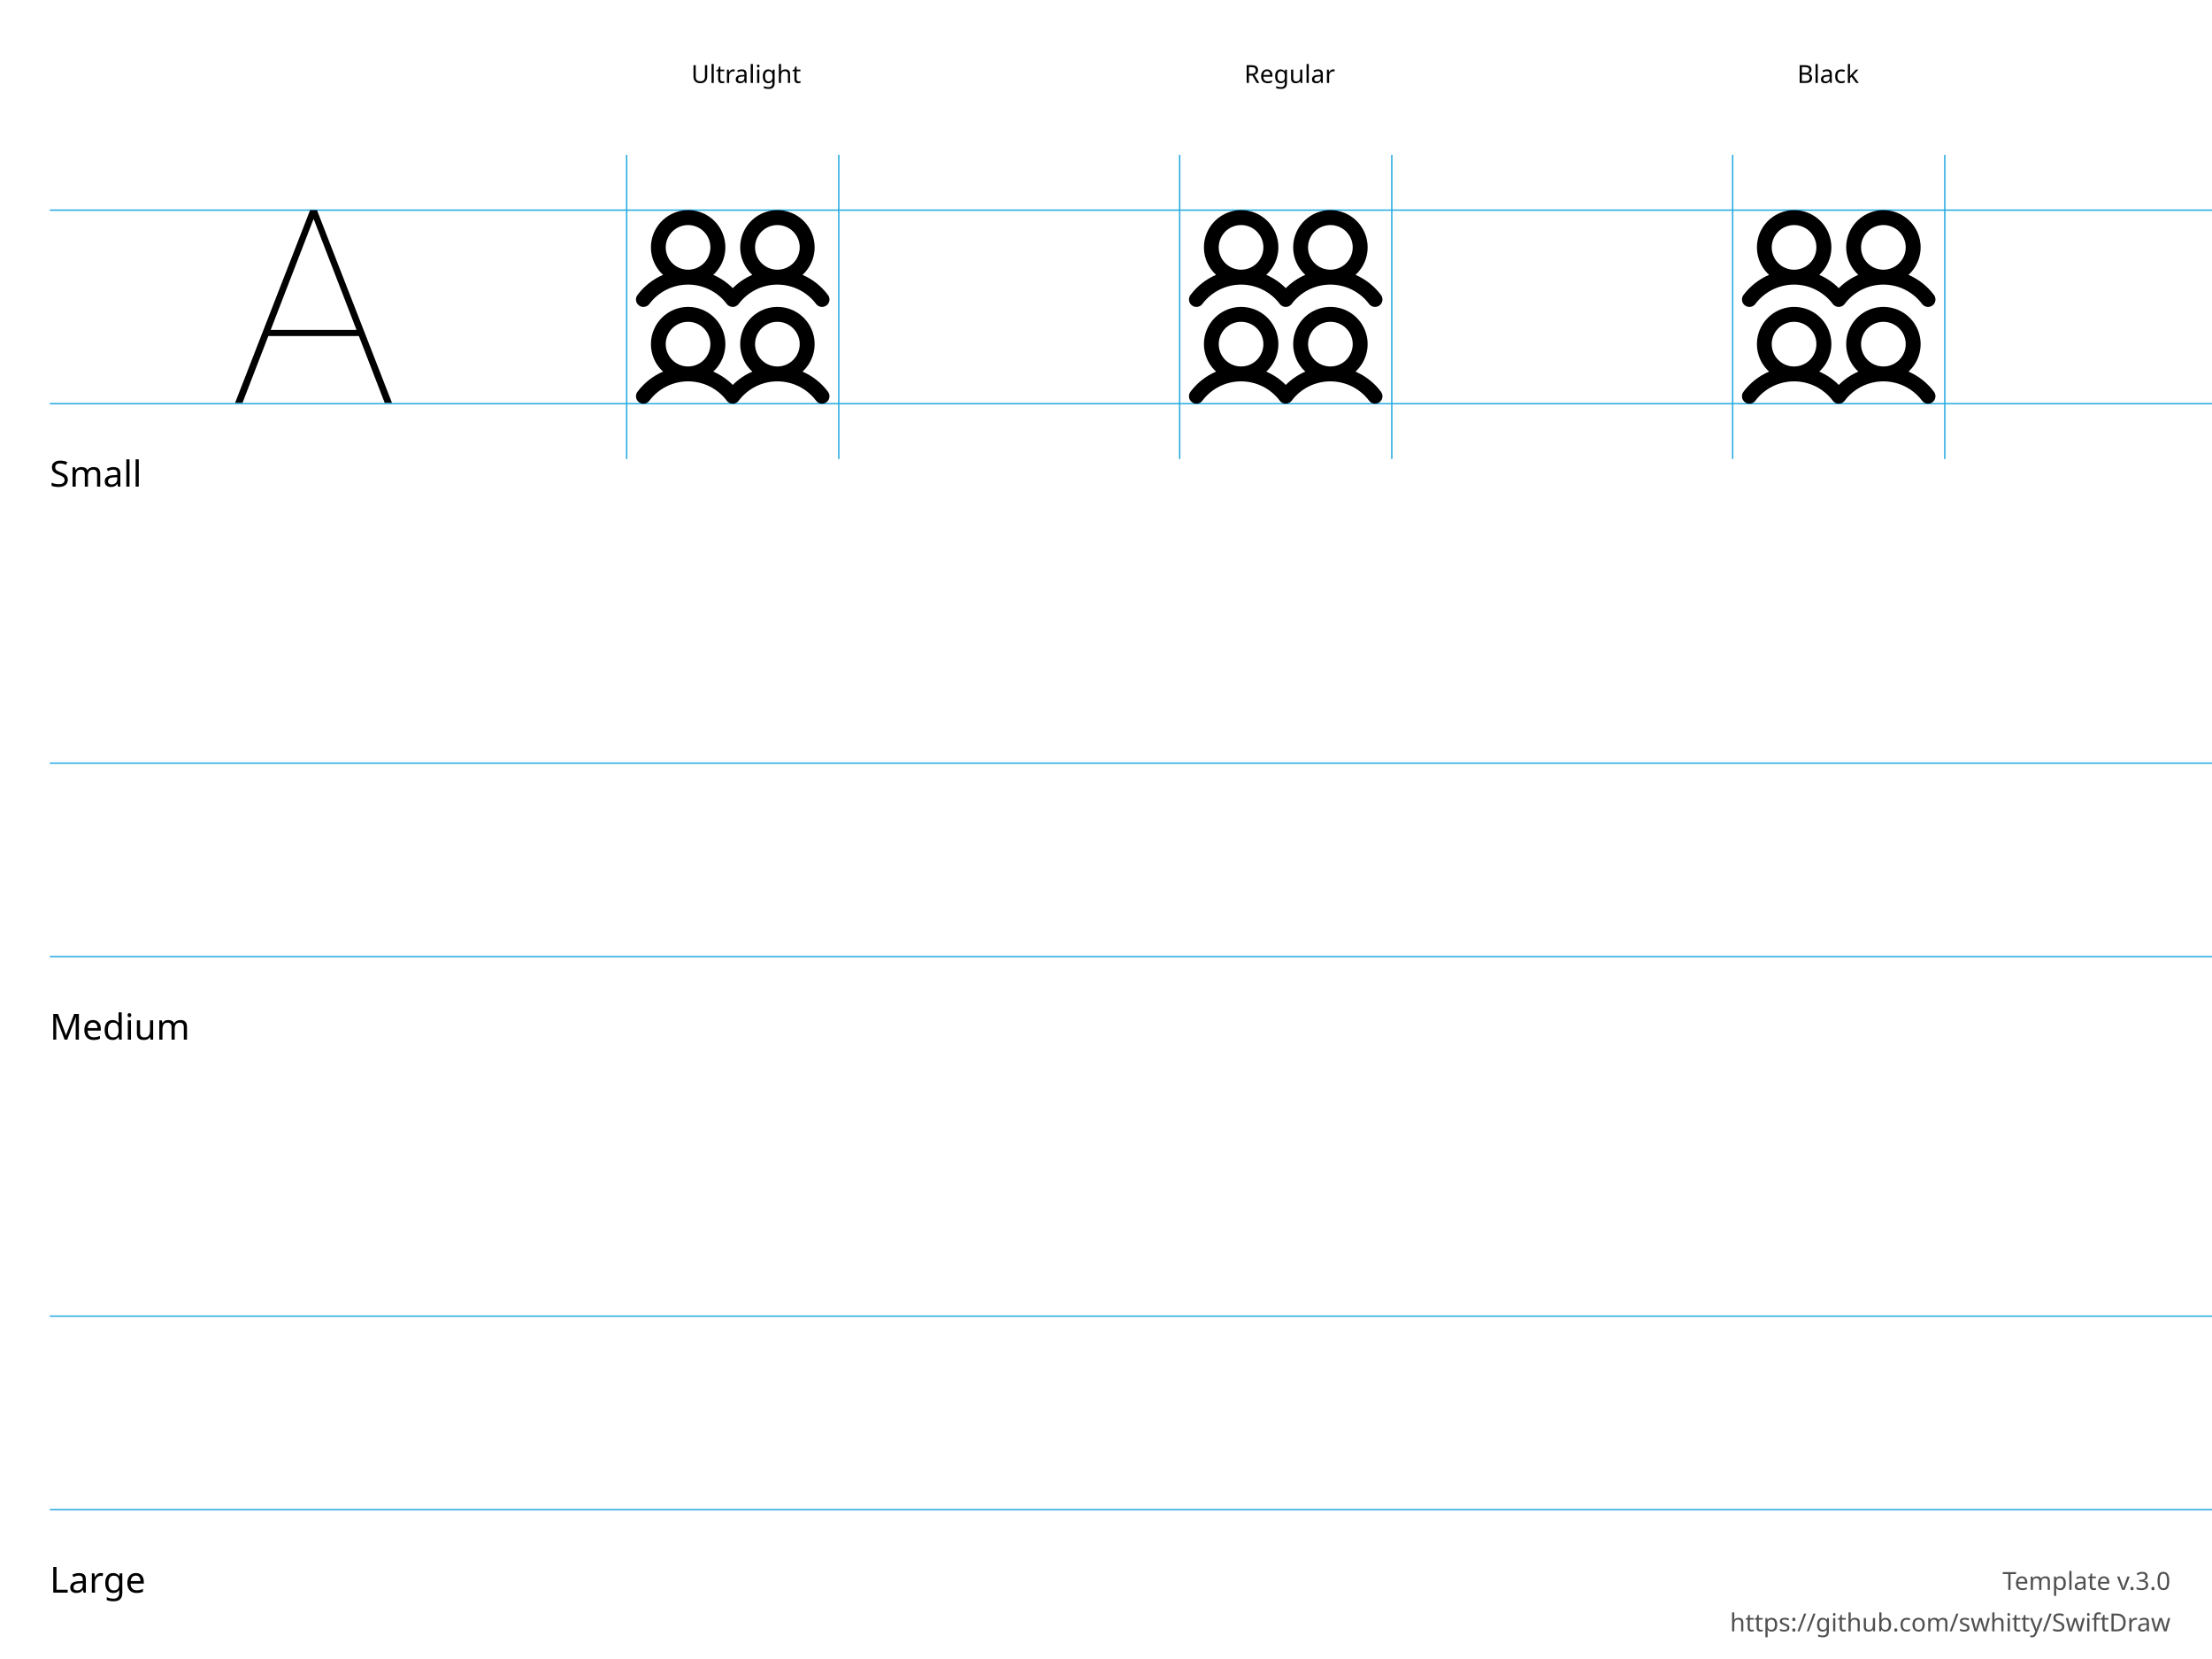
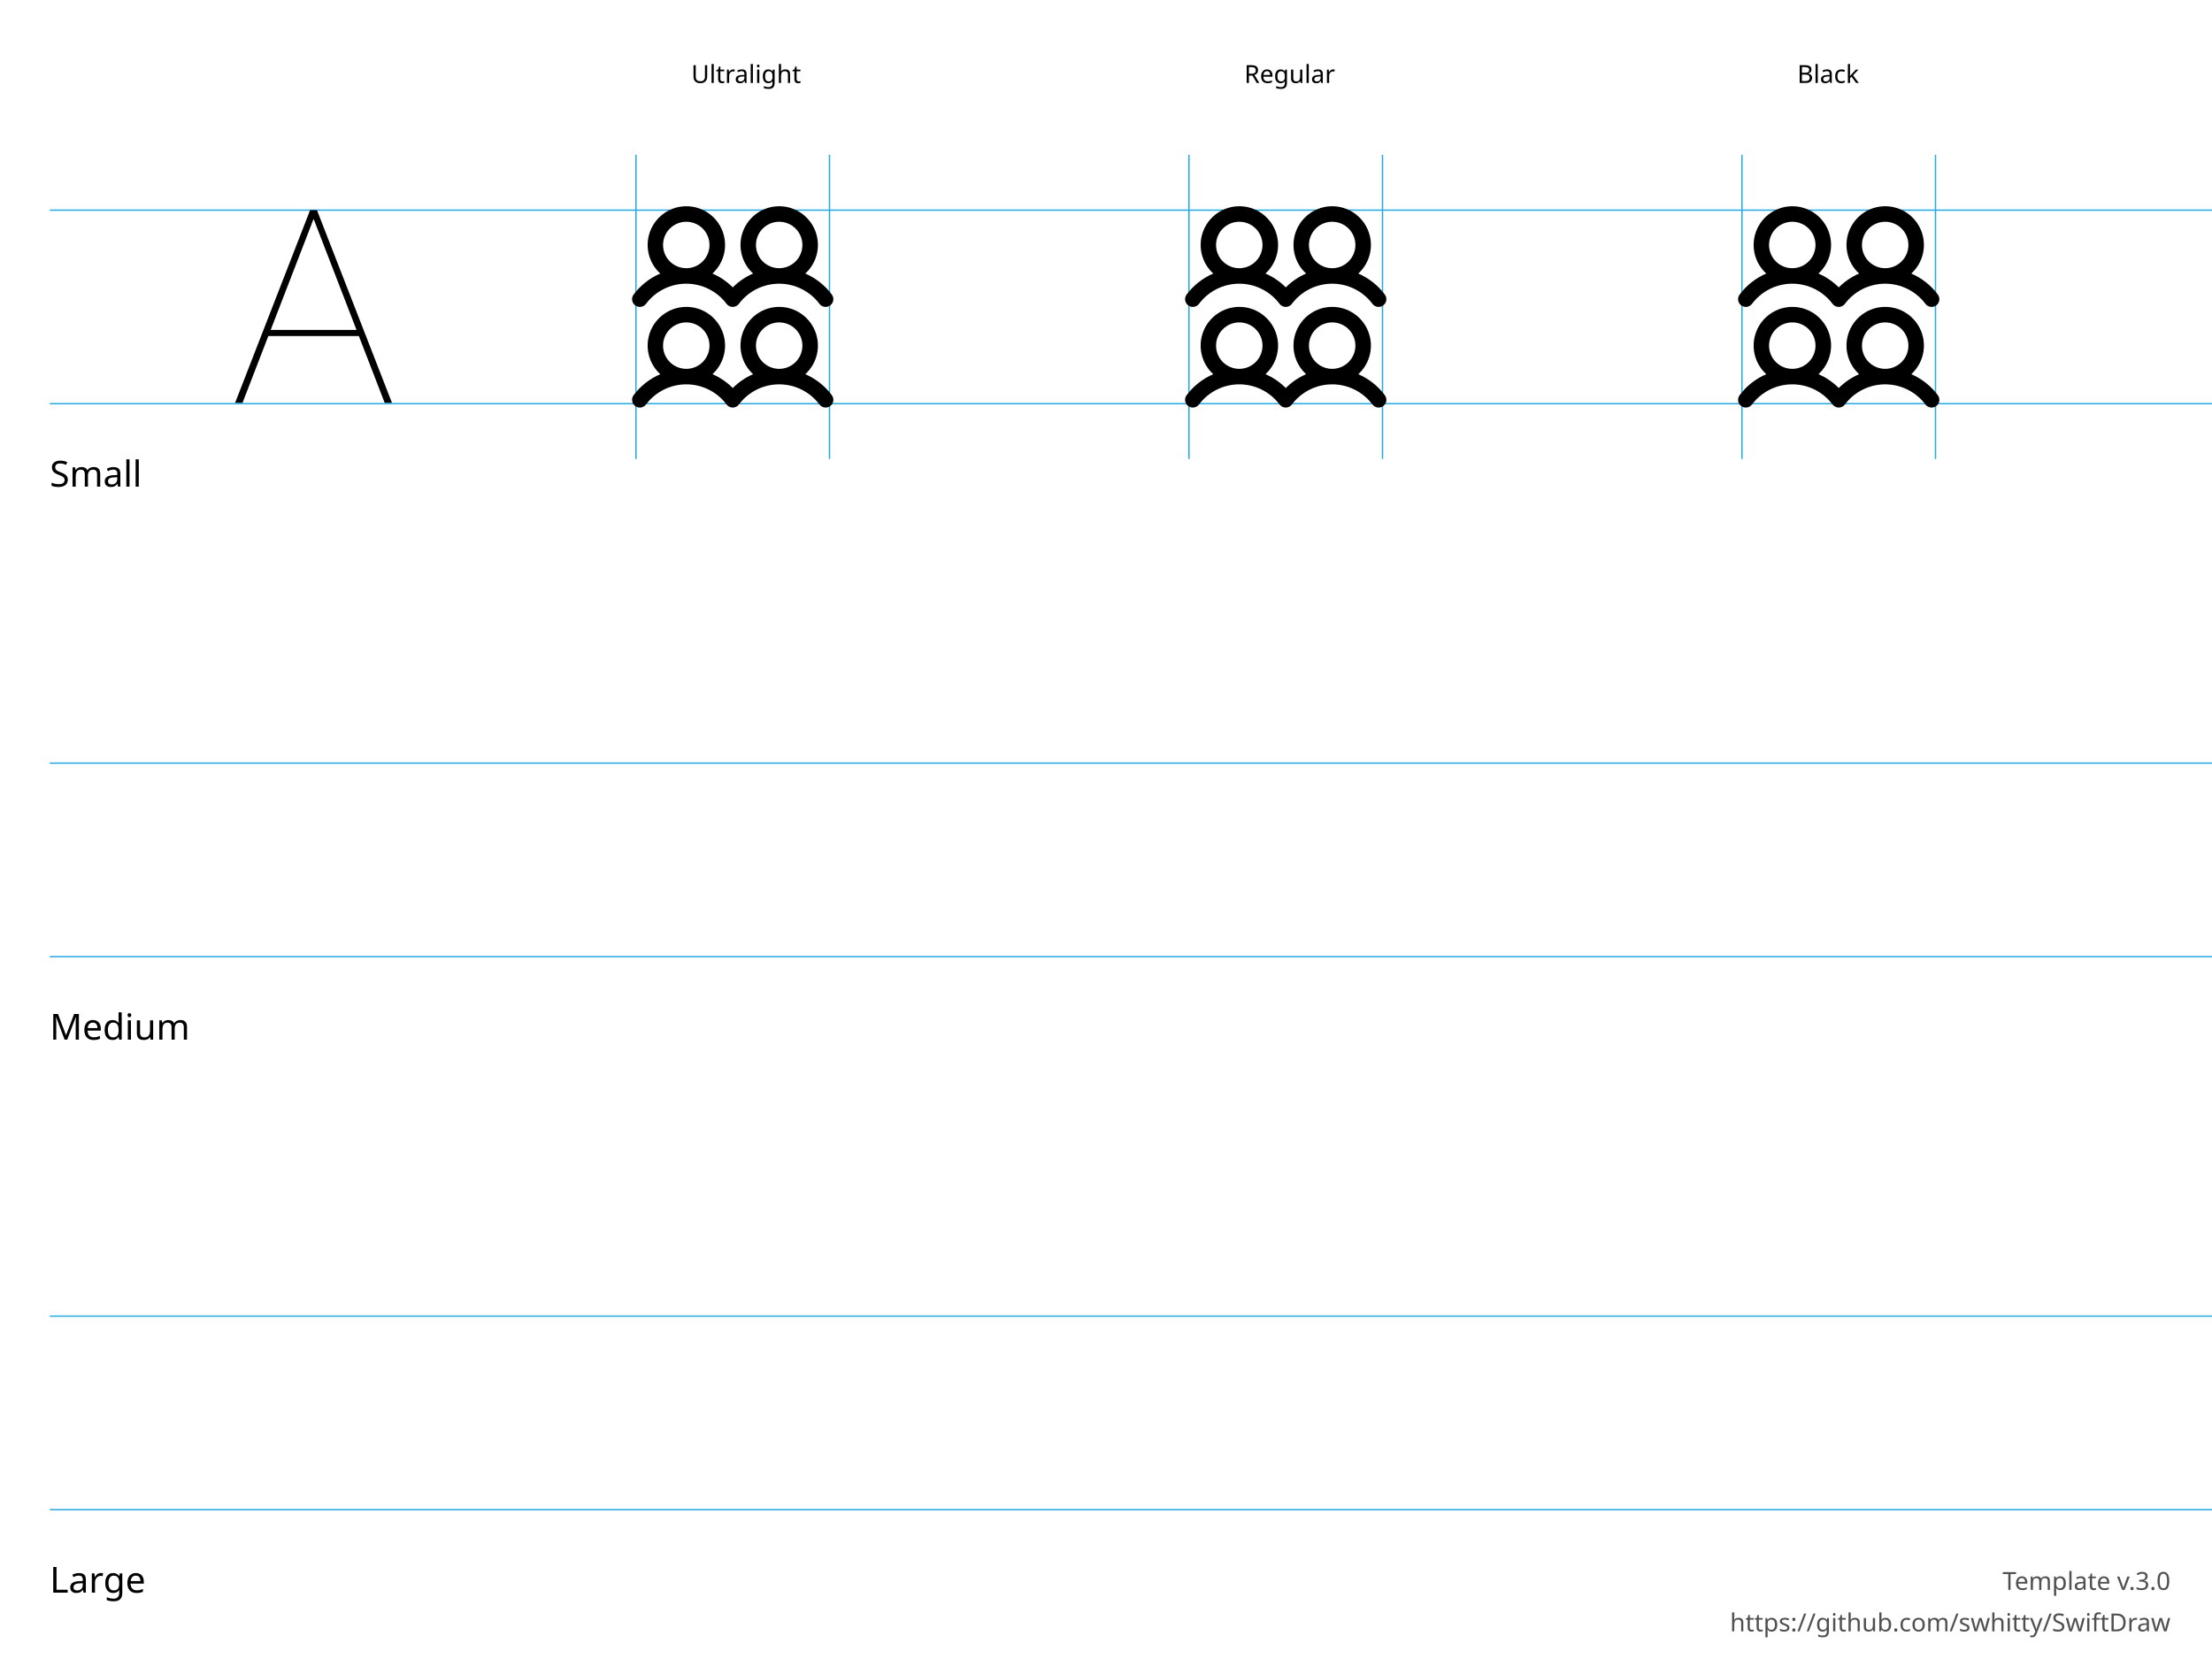
<svg xmlns="http://www.w3.org/2000/svg" height="600" width="800">
  <g id="Notes" font-family="LucidaGrande, 'Lucida Grande', sans-serif" font-size="13">
    <rect fill="white" height="600.0" width="800.0" x="0.0" y="0.0" />
    <g font-size="13">
      <text x="18.0" y="176.0">Small</text>
      <text x="18.0" y="376.0">Medium</text>
      <text x="18.0" y="576.0">Large</text>
    </g>
    <g font-size="9">
      <text x="250.0" y="30.0">Ultralight</text>
      <text x="450.0" y="30.0">Regular</text>
      <text x="650.0" y="30.0">Black</text>
      <text id="template-version" fill="#505050" text-anchor="end" x="785.0" y="575.0">Template v.3.0</text>
      <a href="https://github.com/swhitty/SwiftDraw">
        <text fill="#505050" text-anchor="end" x="785.0" y="590.0">https://github.com/swhitty/SwiftDraw</text>
      </a>
    </g>
  </g>
  <g id="Guides" stroke="rgb(39, 170, 225)" stroke-width="0.5">
    <path id="Capline-S" d="M18,76 l800,0" />
    <path id="H-reference" d="M85,145.755 L87.685,145.755 L113.369,79.287 L114.052,79.287 L114.052,76 L112.148,76 L85,145.755 Z M95.693,121.536 L130.996,121.536 L130.263,119.313 L96.474,119.313 L95.693,121.536 Z M139.15,145.755 L141.787,145.755 L114.638,76 L113.466,76 L113.466,79.287 L139.15,145.755 Z" stroke="none" transform="translate(0,0)" />
    <path id="Baseline-S" d="M18,146 l800,0" />
-     <path id="left-margin-Ultralight-S" d="M226.641,56 l0,110" />
-     <path id="right-margin-Ultralight-S" d="M303.359,56 l0,110" />
-     <path id="left-margin-Regular-S" d="M426.641,56 l0,110" />
-     <path id="right-margin-Regular-S" d="M503.359,56 l0,110" />
-     <path id="left-margin-Black-S" d="M626.641,56 l0,110" />
-     <path id="right-margin-Black-S" d="M703.359,56 l0,110" />
+     <path id="left-margin-Ultralight-S" d="M230,56 l0,110" />
+     <path id="right-margin-Ultralight-S" d="M300,56 l0,110" />
+     <path id="left-margin-Regular-S" d="M430,56 l0,110" />
+     <path id="right-margin-Regular-S" d="M500,56 l0,110" />
+     <path id="left-margin-Black-S" d="M630,56 l0,110" />
+     <path id="right-margin-Black-S" d="M700,56 l0,110" />
    <path id="Capline-M" d="M18,276 l800,0" />
    <path id="Baseline-M" d="M18,346 l800,0" />
    <path id="Capline-L" d="M18,476 l800,0" />
    <path id="Baseline-L" d="M18,546 l800,0" />
  </g>
  <g id="Symbols">
    <g id="Ultralight-S" transform="translate(0,0)">
-       <path d="M231.083,110.467 C231.654,110.895 232.372,111.079 233.079,110.978 C233.786,110.877 234.423,110.499 234.852,109.928 C238.156,105.522 243.342,102.929 248.85,102.929 C254.357,102.929 259.543,105.522 262.848,109.928 C263.741,111.116 265.428,111.356 266.616,110.463 C266.82,110.312 267,110.132 267.151,109.928 L267.151,109.928 C270.456,105.522 275.642,102.929 281.149,102.929 C286.657,102.929 291.843,105.522 295.147,109.928 C296.04,111.118 297.728,111.358 298.918,110.465 C300.107,109.572 300.347,107.884 299.454,106.695 C297.071,103.5 293.894,100.985 290.238,99.399 C294.341,95.654 295.72,89.772 293.712,84.593 C291.703,79.413 286.718,76 281.163,76 C275.607,76 270.623,79.413 268.614,84.593 C266.605,89.772 267.985,95.654 272.088,99.399 C269.448,100.541 267.049,102.175 265.021,104.215 C262.993,102.175 260.595,100.541 257.955,99.399 C262.058,95.654 263.438,89.772 261.429,84.593 C259.42,79.413 254.435,76 248.88,76 C243.325,76 238.34,79.413 236.331,84.593 C234.322,89.772 235.702,95.654 239.805,99.399 C236.133,100.98 232.939,103.497 230.545,106.698 C230.116,107.269 229.932,107.987 230.033,108.694 C230.134,109.401 230.512,110.038 231.083,110.467 Z M281.153,81.394 C285.613,81.394 289.228,85.01 289.228,89.47 C289.228,93.93 285.613,97.545 281.153,97.545 C276.693,97.545 273.077,93.93 273.077,89.47 C273.077,87.328 273.928,85.274 275.442,83.759 C276.957,82.245 279.011,81.394 281.153,81.394 Z M248.85,81.394 C253.31,81.394 256.925,85.01 256.925,89.47 C256.925,93.93 253.31,97.545 248.85,97.545 C244.39,97.545 240.774,93.93 240.774,89.47 C240.774,87.328 241.625,85.274 243.139,83.759 C244.654,82.245 246.708,81.394 248.85,81.394 Z M290.238,134.394 C294.341,130.649 295.72,124.767 293.712,119.588 C291.703,114.408 286.718,110.995 281.163,110.995 C275.607,110.995 270.623,114.408 268.614,119.588 C266.605,124.767 267.985,130.649 272.088,134.394 C269.448,135.536 267.049,137.17 265.021,139.209 C262.993,137.17 260.595,135.536 257.955,134.394 C262.058,130.649 263.438,124.767 261.429,119.588 C259.42,114.408 254.435,110.995 248.88,110.995 C243.325,110.995 238.34,114.408 236.331,119.588 C234.322,124.767 235.702,130.649 239.805,134.394 C236.133,135.975 232.939,138.491 230.545,141.693 C229.653,142.882 229.894,144.569 231.083,145.461 C232.272,146.353 233.96,146.112 234.852,144.923 C238.156,140.517 243.342,137.924 248.85,137.924 C254.357,137.924 259.543,140.517 262.848,144.923 C263.741,146.111 265.428,146.351 266.616,145.458 C266.82,145.307 267,145.127 267.151,144.923 L267.151,144.923 C270.456,140.517 275.642,137.924 281.149,137.924 C286.657,137.924 291.843,140.517 295.147,144.923 C296.04,146.112 297.728,146.353 298.918,145.46 C300.107,144.567 300.347,142.879 299.454,141.689 C297.071,138.495 293.894,135.98 290.238,134.394 Z M248.85,116.389 C253.31,116.389 256.925,120.004 256.925,124.465 C256.925,128.925 253.31,132.54 248.85,132.54 C244.39,132.54 240.774,128.925 240.774,124.465 C240.774,122.323 241.625,120.269 243.139,118.754 C244.654,117.24 246.708,116.389 248.85,116.389 Z M281.153,116.389 C285.613,116.389 289.228,120.004 289.228,124.465 C289.228,128.925 285.613,132.54 281.153,132.54 C276.693,132.54 273.077,128.925 273.077,124.465 C273.077,122.323 273.928,120.269 275.442,118.754 C276.957,117.24 279.011,116.389 281.153,116.389 Z" />
+       <path d="M229.72,110.44 C230.314,110.886 231.061,111.077 231.796,110.972 C232.531,110.867 233.194,110.474 233.64,109.88 C237.077,105.297 242.471,102.6 248.2,102.6 C253.929,102.6 259.323,105.297 262.76,109.88 C263.689,111.116 265.444,111.365 266.68,110.437 C266.892,110.279 267.079,110.092 267.237,109.88 L267.237,109.88 C270.674,105.297 276.068,102.6 281.797,102.6 C287.525,102.6 292.919,105.297 296.357,109.88 C297.285,111.117 299.041,111.367 300.278,110.438 C301.515,109.509 301.765,107.754 300.836,106.517 C298.358,103.194 295.053,100.578 291.25,98.928 C295.517,95.032 296.953,88.915 294.863,83.527 C292.774,78.14 287.589,74.589 281.81,74.589 C276.032,74.589 270.847,78.14 268.758,83.527 C266.668,88.915 268.104,95.032 272.371,98.928 C269.625,100.116 267.131,101.816 265.021,103.937 C262.911,101.816 260.417,100.116 257.671,98.928 C261.938,95.032 263.374,88.915 261.284,83.527 C259.195,78.14 254.01,74.589 248.231,74.589 C242.453,74.589 237.268,78.14 235.179,83.527 C233.089,88.915 234.525,95.032 238.792,98.928 C234.972,100.572 231.651,103.19 229.16,106.52 C228.714,107.114 228.523,107.861 228.628,108.596 C228.733,109.331 229.126,109.994 229.72,110.44 Z M281.8,80.2 C286.439,80.2 290.2,83.961 290.2,88.6 C290.2,93.239 286.439,97 281.8,97 C277.161,97 273.4,93.239 273.4,88.6 C273.4,86.372 274.285,84.236 275.86,82.66 C277.436,81.085 279.572,80.2 281.8,80.2 Z M248.2,80.2 C252.839,80.2 256.6,83.961 256.6,88.6 C256.6,93.239 252.839,97 248.2,97 C243.561,97 239.8,93.239 239.8,88.6 C239.8,86.372 240.685,84.236 242.26,82.66 C243.836,81.085 245.972,80.2 248.2,80.2 Z M291.25,135.328 C295.517,131.432 296.953,125.315 294.863,119.927 C292.774,114.54 287.589,110.989 281.81,110.989 C276.032,110.989 270.847,114.54 268.758,119.927 C266.668,125.315 268.104,131.432 272.371,135.328 C269.625,136.516 267.131,138.216 265.021,140.337 C262.911,138.216 260.417,136.516 257.671,135.328 C261.938,131.432 263.374,125.315 261.284,119.927 C259.195,114.54 254.01,110.989 248.231,110.989 C242.453,110.989 237.268,114.54 235.179,119.927 C233.089,125.315 234.525,131.432 238.792,135.328 C234.972,136.972 231.651,139.59 229.16,142.92 C228.232,144.157 228.483,145.912 229.72,146.84 C230.957,147.768 232.712,147.517 233.64,146.28 C237.077,141.697 242.471,139 248.2,139 C253.929,139 259.323,141.697 262.76,146.28 C263.689,147.516 265.444,147.765 266.68,146.837 C266.892,146.679 267.079,146.492 267.236,146.28 L267.236,146.28 C270.674,141.697 276.068,139 281.796,139 C287.525,139 292.919,141.697 296.356,146.28 C297.285,147.517 299.041,147.767 300.278,146.838 C301.515,145.909 301.765,144.154 300.836,142.917 C298.358,139.594 295.053,136.978 291.25,135.328 Z M248.2,116.6 C252.839,116.6 256.6,120.361 256.6,125 C256.6,129.639 252.839,133.4 248.2,133.4 C243.561,133.4 239.8,129.639 239.8,125 C239.8,122.772 240.685,120.636 242.26,119.06 C243.836,117.485 245.972,116.6 248.2,116.6 Z M281.8,116.6 C286.439,116.6 290.2,120.361 290.2,125 C290.2,129.639 286.439,133.4 281.8,133.4 C277.161,133.4 273.4,129.639 273.4,125 C273.4,122.772 274.285,120.636 275.86,119.06 C277.436,117.485 279.572,116.6 281.8,116.6 Z" />
    </g>
    <g id="Regular-S" transform="translate(0,0)">
-       <path d="M431.083,110.467 C431.654,110.895 432.372,111.079 433.079,110.978 C433.786,110.877 434.423,110.499 434.852,109.928 C438.156,105.522 443.342,102.929 448.85,102.929 C454.357,102.929 459.543,105.522 462.848,109.928 C463.741,111.116 465.428,111.356 466.616,110.463 C466.82,110.312 467,110.132 467.151,109.928 L467.151,109.928 C470.456,105.522 475.642,102.929 481.149,102.929 C486.657,102.929 491.843,105.522 495.147,109.928 C496.04,111.118 497.728,111.358 498.918,110.465 C500.107,109.572 500.347,107.884 499.454,106.695 C497.071,103.5 493.894,100.985 490.238,99.399 C494.341,95.654 495.72,89.772 493.712,84.593 C491.703,79.413 486.718,76 481.163,76 C475.607,76 470.623,79.413 468.614,84.593 C466.605,89.772 467.985,95.654 472.088,99.399 C469.448,100.541 467.049,102.175 465.021,104.215 C462.993,102.175 460.595,100.541 457.955,99.399 C462.058,95.654 463.438,89.772 461.429,84.593 C459.42,79.413 454.435,76 448.88,76 C443.325,76 438.34,79.413 436.331,84.593 C434.322,89.772 435.702,95.654 439.805,99.399 C436.133,100.98 432.94,103.497 430.545,106.698 C430.116,107.269 429.932,107.987 430.033,108.694 C430.134,109.401 430.512,110.038 431.083,110.467 Z M481.153,81.394 C485.613,81.394 489.228,85.01 489.228,89.47 C489.228,93.93 485.613,97.545 481.153,97.545 C476.693,97.545 473.077,93.93 473.077,89.47 C473.077,87.328 473.928,85.274 475.442,83.759 C476.957,82.245 479.011,81.394 481.153,81.394 Z M448.85,81.394 C453.31,81.394 456.925,85.01 456.925,89.47 C456.925,93.93 453.31,97.545 448.85,97.545 C444.39,97.545 440.774,93.93 440.774,89.47 C440.774,87.328 441.625,85.274 443.139,83.759 C444.654,82.245 446.708,81.394 448.85,81.394 Z M490.238,134.394 C494.341,130.649 495.72,124.767 493.712,119.588 C491.703,114.408 486.718,110.995 481.163,110.995 C475.607,110.995 470.623,114.408 468.614,119.588 C466.605,124.767 467.985,130.649 472.088,134.394 C469.448,135.536 467.049,137.17 465.021,139.209 C462.993,137.17 460.595,135.536 457.955,134.394 C462.058,130.649 463.438,124.767 461.429,119.588 C459.42,114.408 454.435,110.995 448.88,110.995 C443.325,110.995 438.34,114.408 436.331,119.588 C434.322,124.767 435.702,130.649 439.805,134.394 C436.133,135.975 432.94,138.491 430.545,141.693 C429.653,142.882 429.894,144.569 431.083,145.461 C432.272,146.353 433.96,146.112 434.852,144.923 C438.156,140.517 443.342,137.924 448.85,137.924 C454.357,137.924 459.543,140.517 462.848,144.923 C463.741,146.111 465.428,146.351 466.616,145.458 C466.82,145.307 467,145.127 467.151,144.923 L467.151,144.923 C470.456,140.517 475.642,137.924 481.149,137.924 C486.657,137.924 491.843,140.517 495.147,144.923 C496.04,146.112 497.728,146.353 498.918,145.46 C500.107,144.567 500.347,142.879 499.454,141.689 C497.071,138.495 493.894,135.98 490.238,134.394 Z M448.85,116.389 C453.31,116.389 456.925,120.004 456.925,124.465 C456.925,128.925 453.31,132.54 448.85,132.54 C444.39,132.54 440.774,128.925 440.774,124.465 C440.774,122.323 441.625,120.269 443.139,118.754 C444.654,117.24 446.708,116.389 448.85,116.389 Z M481.153,116.389 C485.613,116.389 489.228,120.004 489.228,124.465 C489.228,128.925 485.613,132.54 481.153,132.54 C476.693,132.54 473.077,128.925 473.077,124.465 C473.077,122.323 473.928,120.269 475.442,118.754 C476.957,117.24 479.011,116.389 481.153,116.389 Z" />
+       <path d="M429.72,110.44 C430.314,110.886 431.061,111.077 431.796,110.972 C432.531,110.867 433.194,110.474 433.64,109.88 C437.077,105.297 442.471,102.6 448.2,102.6 C453.929,102.6 459.323,105.297 462.76,109.88 C463.689,111.116 465.444,111.365 466.68,110.437 C466.892,110.279 467.079,110.092 467.237,109.88 L467.237,109.88 C470.674,105.297 476.068,102.6 481.797,102.6 C487.525,102.6 492.919,105.297 496.357,109.88 C497.285,111.117 499.041,111.367 500.278,110.438 C501.515,109.509 501.765,107.754 500.836,106.517 C498.358,103.194 495.053,100.578 491.25,98.928 C495.517,95.032 496.953,88.915 494.863,83.527 C492.774,78.14 487.589,74.589 481.811,74.589 C476.032,74.589 470.847,78.14 468.758,83.527 C466.668,88.915 468.104,95.032 472.371,98.928 C469.625,100.116 467.131,101.816 465.021,103.937 C462.911,101.816 460.417,100.116 457.671,98.928 C461.938,95.032 463.374,88.915 461.284,83.527 C459.195,78.14 454.01,74.589 448.232,74.589 C442.453,74.589 437.268,78.14 435.179,83.527 C433.089,88.915 434.525,95.032 438.792,98.928 C434.972,100.572 431.651,103.19 429.16,106.52 C428.714,107.114 428.523,107.861 428.628,108.596 C428.733,109.331 429.126,109.994 429.72,110.44 Z M481.8,80.2 C486.439,80.2 490.2,83.961 490.2,88.6 C490.2,93.239 486.439,97 481.8,97 C477.161,97 473.4,93.239 473.4,88.6 C473.4,86.372 474.285,84.236 475.86,82.66 C477.436,81.085 479.572,80.2 481.8,80.2 Z M448.2,80.2 C452.839,80.2 456.6,83.961 456.6,88.6 C456.6,93.239 452.839,97 448.2,97 C443.561,97 439.8,93.239 439.8,88.6 C439.8,86.372 440.685,84.236 442.26,82.66 C443.836,81.085 445.972,80.2 448.2,80.2 Z M491.25,135.328 C495.517,131.432 496.953,125.315 494.863,119.927 C492.774,114.54 487.589,110.989 481.811,110.989 C476.032,110.989 470.847,114.54 468.758,119.927 C466.668,125.315 468.104,131.432 472.371,135.328 C469.625,136.516 467.131,138.216 465.021,140.337 C462.911,138.216 460.417,136.516 457.671,135.328 C461.938,131.432 463.374,125.315 461.284,119.927 C459.195,114.54 454.01,110.989 448.232,110.989 C442.453,110.989 437.268,114.54 435.179,119.927 C433.089,125.315 434.525,131.432 438.792,135.328 C434.972,136.972 431.651,139.59 429.16,142.92 C428.232,144.157 428.483,145.912 429.72,146.84 C430.957,147.768 432.712,147.517 433.64,146.28 C437.077,141.697 442.471,139 448.2,139 C453.929,139 459.323,141.697 462.76,146.28 C463.689,147.516 465.444,147.765 466.68,146.837 C466.892,146.679 467.079,146.492 467.237,146.28 L467.237,146.28 C470.674,141.697 476.068,139 481.797,139 C487.525,139 492.919,141.697 496.357,146.28 C497.285,147.517 499.041,147.767 500.278,146.838 C501.515,145.909 501.765,144.154 500.836,142.917 C498.358,139.594 495.053,136.978 491.25,135.328 Z M448.2,116.6 C452.839,116.6 456.6,120.361 456.6,125 C456.6,129.639 452.839,133.4 448.2,133.4 C443.561,133.4 439.8,129.639 439.8,125 C439.8,122.772 440.685,120.636 442.26,119.06 C443.836,117.485 445.972,116.6 448.2,116.6 Z M481.8,116.6 C486.439,116.6 490.2,120.361 490.2,125 C490.2,129.639 486.439,133.4 481.8,133.4 C477.161,133.4 473.4,129.639 473.4,125 C473.4,122.772 474.285,120.636 475.86,119.06 C477.436,117.485 479.572,116.6 481.8,116.6 Z" />
    </g>
    <g id="Black-S" transform="translate(0,0)">
-       <path d="M631.083,110.467 C631.654,110.895 632.372,111.079 633.079,110.978 C633.786,110.877 634.423,110.499 634.852,109.928 C638.156,105.522 643.342,102.929 648.85,102.929 C654.357,102.929 659.543,105.522 662.848,109.928 C663.741,111.116 665.428,111.356 666.616,110.463 C666.82,110.312 667,110.132 667.151,109.928 L667.151,109.928 C670.456,105.522 675.642,102.929 681.149,102.929 C686.657,102.929 691.843,105.522 695.147,109.928 C696.04,111.118 697.728,111.358 698.918,110.465 C700.107,109.572 700.347,107.884 699.454,106.695 C697.071,103.5 693.894,100.985 690.238,99.399 C694.341,95.654 695.72,89.772 693.712,84.593 C691.703,79.413 686.718,76 681.163,76 C675.607,76 670.623,79.413 668.614,84.593 C666.605,89.772 667.985,95.654 672.088,99.399 C669.448,100.541 667.049,102.175 665.021,104.215 C662.993,102.175 660.595,100.541 657.955,99.399 C662.058,95.654 663.438,89.772 661.429,84.593 C659.42,79.413 654.435,76 648.88,76 C643.325,76 638.34,79.413 636.331,84.593 C634.322,89.772 635.702,95.654 639.805,99.399 C636.133,100.98 632.94,103.497 630.545,106.698 C630.116,107.269 629.932,107.987 630.033,108.694 C630.134,109.401 630.512,110.038 631.083,110.467 Z M681.153,81.394 C685.613,81.394 689.228,85.01 689.228,89.47 C689.228,93.93 685.613,97.545 681.153,97.545 C676.693,97.545 673.077,93.93 673.077,89.47 C673.077,87.328 673.928,85.274 675.442,83.759 C676.957,82.245 679.011,81.394 681.153,81.394 Z M648.85,81.394 C653.31,81.394 656.925,85.01 656.925,89.47 C656.925,93.93 653.31,97.545 648.85,97.545 C644.39,97.545 640.774,93.93 640.774,89.47 C640.774,87.328 641.625,85.274 643.139,83.759 C644.654,82.245 646.708,81.394 648.85,81.394 Z M690.238,134.394 C694.341,130.649 695.72,124.767 693.712,119.588 C691.703,114.408 686.718,110.995 681.163,110.995 C675.607,110.995 670.623,114.408 668.614,119.588 C666.605,124.767 667.985,130.649 672.088,134.394 C669.448,135.536 667.049,137.17 665.021,139.209 C662.993,137.17 660.595,135.536 657.955,134.394 C662.058,130.649 663.438,124.767 661.429,119.588 C659.42,114.408 654.435,110.995 648.88,110.995 C643.325,110.995 638.34,114.408 636.331,119.588 C634.322,124.767 635.702,130.649 639.805,134.394 C636.133,135.975 632.94,138.491 630.545,141.693 C629.653,142.882 629.894,144.569 631.083,145.461 C632.272,146.353 633.96,146.112 634.852,144.923 C638.156,140.517 643.342,137.924 648.85,137.924 C654.357,137.924 659.543,140.517 662.848,144.923 C663.741,146.111 665.428,146.351 666.616,145.458 C666.82,145.307 667,145.127 667.151,144.923 L667.151,144.923 C670.456,140.517 675.642,137.924 681.149,137.924 C686.657,137.924 691.843,140.517 695.147,144.923 C696.04,146.112 697.728,146.353 698.918,145.46 C700.107,144.567 700.347,142.879 699.454,141.689 C697.071,138.495 693.894,135.98 690.238,134.394 Z M648.85,116.389 C653.31,116.389 656.925,120.004 656.925,124.465 C656.925,128.925 653.31,132.54 648.85,132.54 C644.39,132.54 640.774,128.925 640.774,124.465 C640.774,122.323 641.625,120.269 643.139,118.754 C644.654,117.24 646.708,116.389 648.85,116.389 Z M681.153,116.389 C685.613,116.389 689.228,120.004 689.228,124.465 C689.228,128.925 685.613,132.54 681.153,132.54 C676.693,132.54 673.077,128.925 673.077,124.465 C673.077,122.323 673.928,120.269 675.442,118.754 C676.957,117.24 679.011,116.389 681.153,116.389 Z" />
+       <path d="M629.72,110.44 C630.314,110.886 631.061,111.077 631.796,110.972 C632.531,110.867 633.194,110.474 633.64,109.88 C637.077,105.297 642.471,102.6 648.2,102.6 C653.929,102.6 659.323,105.297 662.76,109.88 C663.689,111.116 665.444,111.365 666.68,110.437 C666.892,110.279 667.079,110.092 667.237,109.88 L667.237,109.88 C670.674,105.297 676.068,102.6 681.797,102.6 C687.525,102.6 692.919,105.297 696.357,109.88 C697.285,111.117 699.041,111.367 700.278,110.438 C701.515,109.509 701.765,107.754 700.836,106.517 C698.358,103.194 695.053,100.578 691.25,98.928 C695.517,95.032 696.953,88.915 694.863,83.527 C692.774,78.14 687.589,74.589 681.81,74.589 C676.032,74.589 670.847,78.14 668.758,83.527 C666.668,88.915 668.104,95.032 672.371,98.928 C669.625,100.116 667.131,101.816 665.021,103.937 C662.911,101.816 660.417,100.116 657.671,98.928 C661.938,95.032 663.374,88.915 661.284,83.527 C659.195,78.14 654.01,74.589 648.232,74.589 C642.453,74.589 637.268,78.14 635.179,83.527 C633.089,88.915 634.525,95.032 638.792,98.928 C634.972,100.572 631.651,103.19 629.16,106.52 C628.714,107.114 628.523,107.861 628.628,108.596 C628.733,109.331 629.126,109.994 629.72,110.44 Z M681.8,80.2 C686.439,80.2 690.2,83.961 690.2,88.6 C690.2,93.239 686.439,97 681.8,97 C677.161,97 673.4,93.239 673.4,88.6 C673.4,86.372 674.285,84.236 675.86,82.66 C677.436,81.085 679.572,80.2 681.8,80.2 Z M648.2,80.2 C652.839,80.2 656.6,83.961 656.6,88.6 C656.6,93.239 652.839,97 648.2,97 C643.561,97 639.8,93.239 639.8,88.6 C639.8,86.372 640.685,84.236 642.26,82.66 C643.836,81.085 645.972,80.2 648.2,80.2 Z M691.25,135.328 C695.517,131.432 696.953,125.315 694.863,119.927 C692.774,114.54 687.589,110.989 681.811,110.989 C676.032,110.989 670.847,114.54 668.758,119.927 C666.668,125.315 668.104,131.432 672.371,135.328 C669.625,136.516 667.131,138.216 665.021,140.337 C662.911,138.216 660.417,136.516 657.671,135.328 C661.938,131.432 663.374,125.315 661.284,119.927 C659.195,114.54 654.01,110.989 648.232,110.989 C642.453,110.989 637.268,114.54 635.179,119.927 C633.089,125.315 634.525,131.432 638.792,135.328 C634.972,136.972 631.651,139.59 629.16,142.92 C628.232,144.157 628.483,145.912 629.72,146.84 C630.957,147.768 632.712,147.517 633.64,146.28 C637.077,141.697 642.471,139 648.2,139 C653.929,139 659.323,141.697 662.76,146.28 C663.689,147.516 665.444,147.765 666.68,146.837 C666.892,146.679 667.079,146.492 667.237,146.28 L667.237,146.28 C670.674,141.697 676.068,139 681.797,139 C687.525,139 692.919,141.697 696.357,146.28 C697.285,147.517 699.041,147.767 700.278,146.838 C701.515,145.909 701.765,144.154 700.836,142.917 C698.358,139.594 695.053,136.978 691.25,135.328 Z M648.2,116.6 C652.839,116.6 656.6,120.361 656.6,125 C656.6,129.639 652.839,133.4 648.2,133.4 C643.561,133.4 639.8,129.639 639.8,125 C639.8,122.772 640.685,120.636 642.26,119.06 C643.836,117.485 645.972,116.6 648.2,116.6 Z M681.8,116.6 C686.439,116.6 690.2,120.361 690.2,125 C690.2,129.639 686.439,133.4 681.8,133.4 C677.161,133.4 673.4,129.639 673.4,125 C673.4,122.772 674.285,120.636 675.86,119.06 C677.436,117.485 679.572,116.6 681.8,116.6 Z" />
    </g>
  </g>
</svg>
